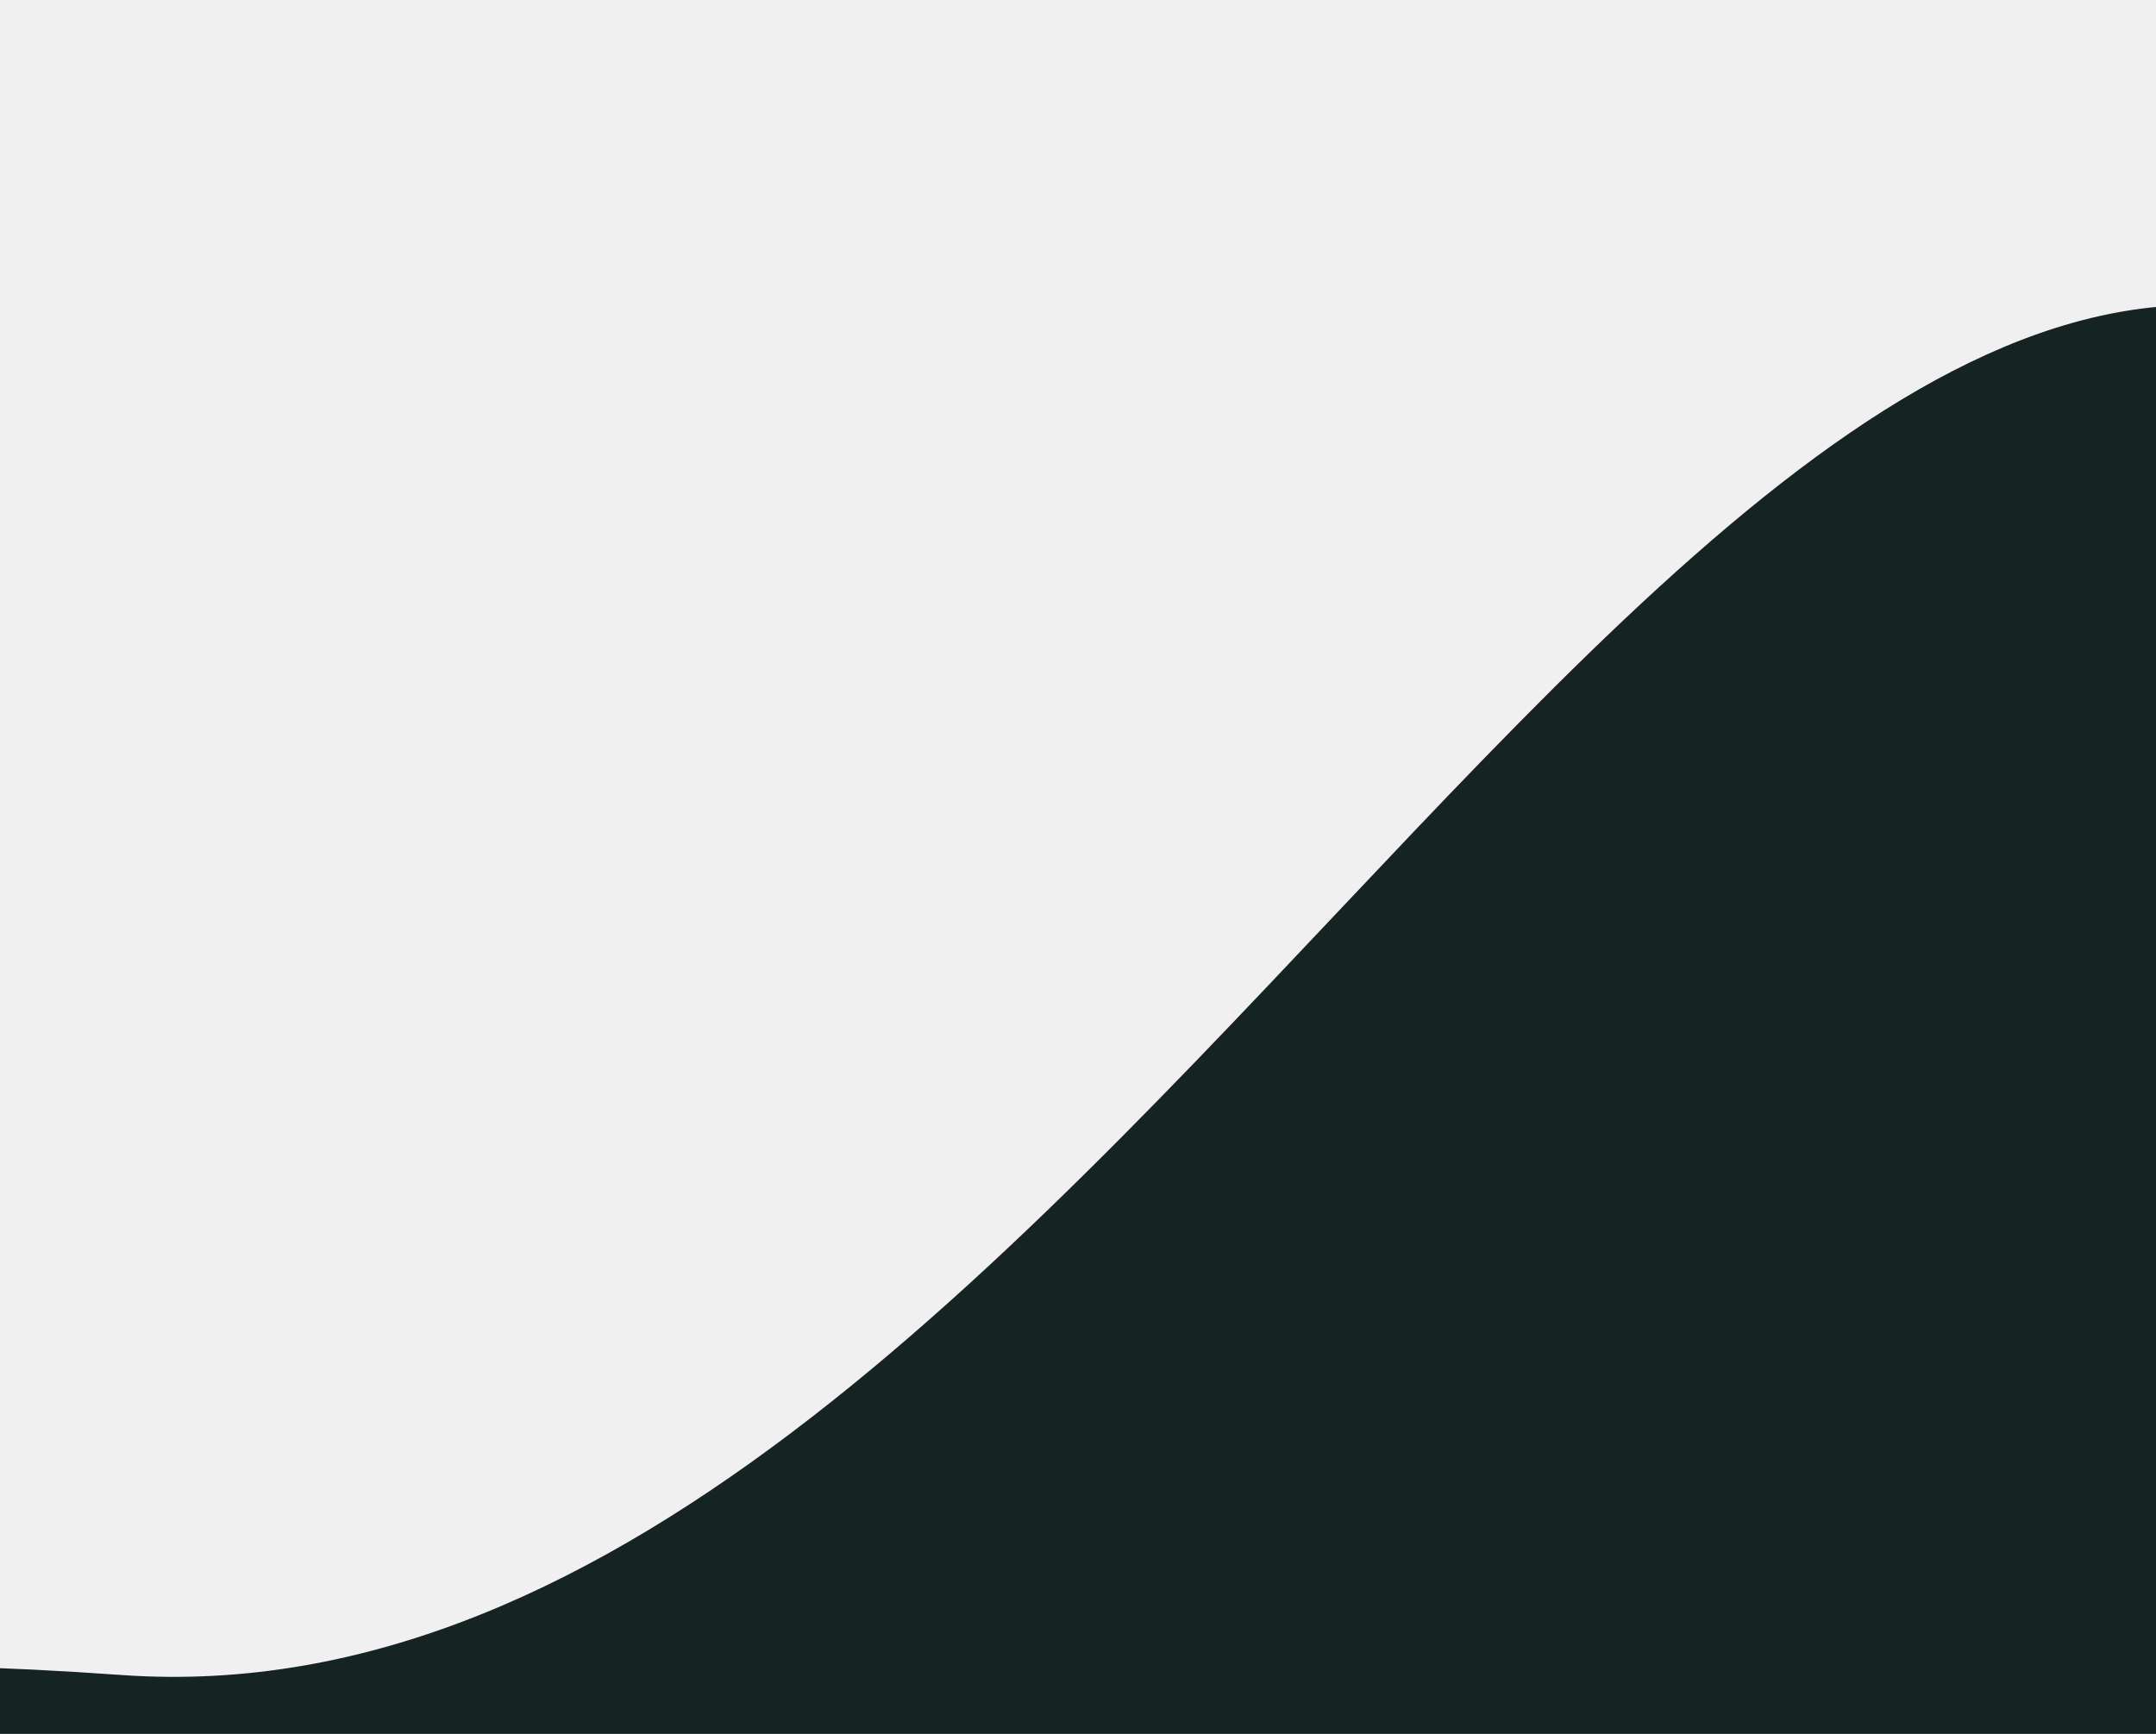
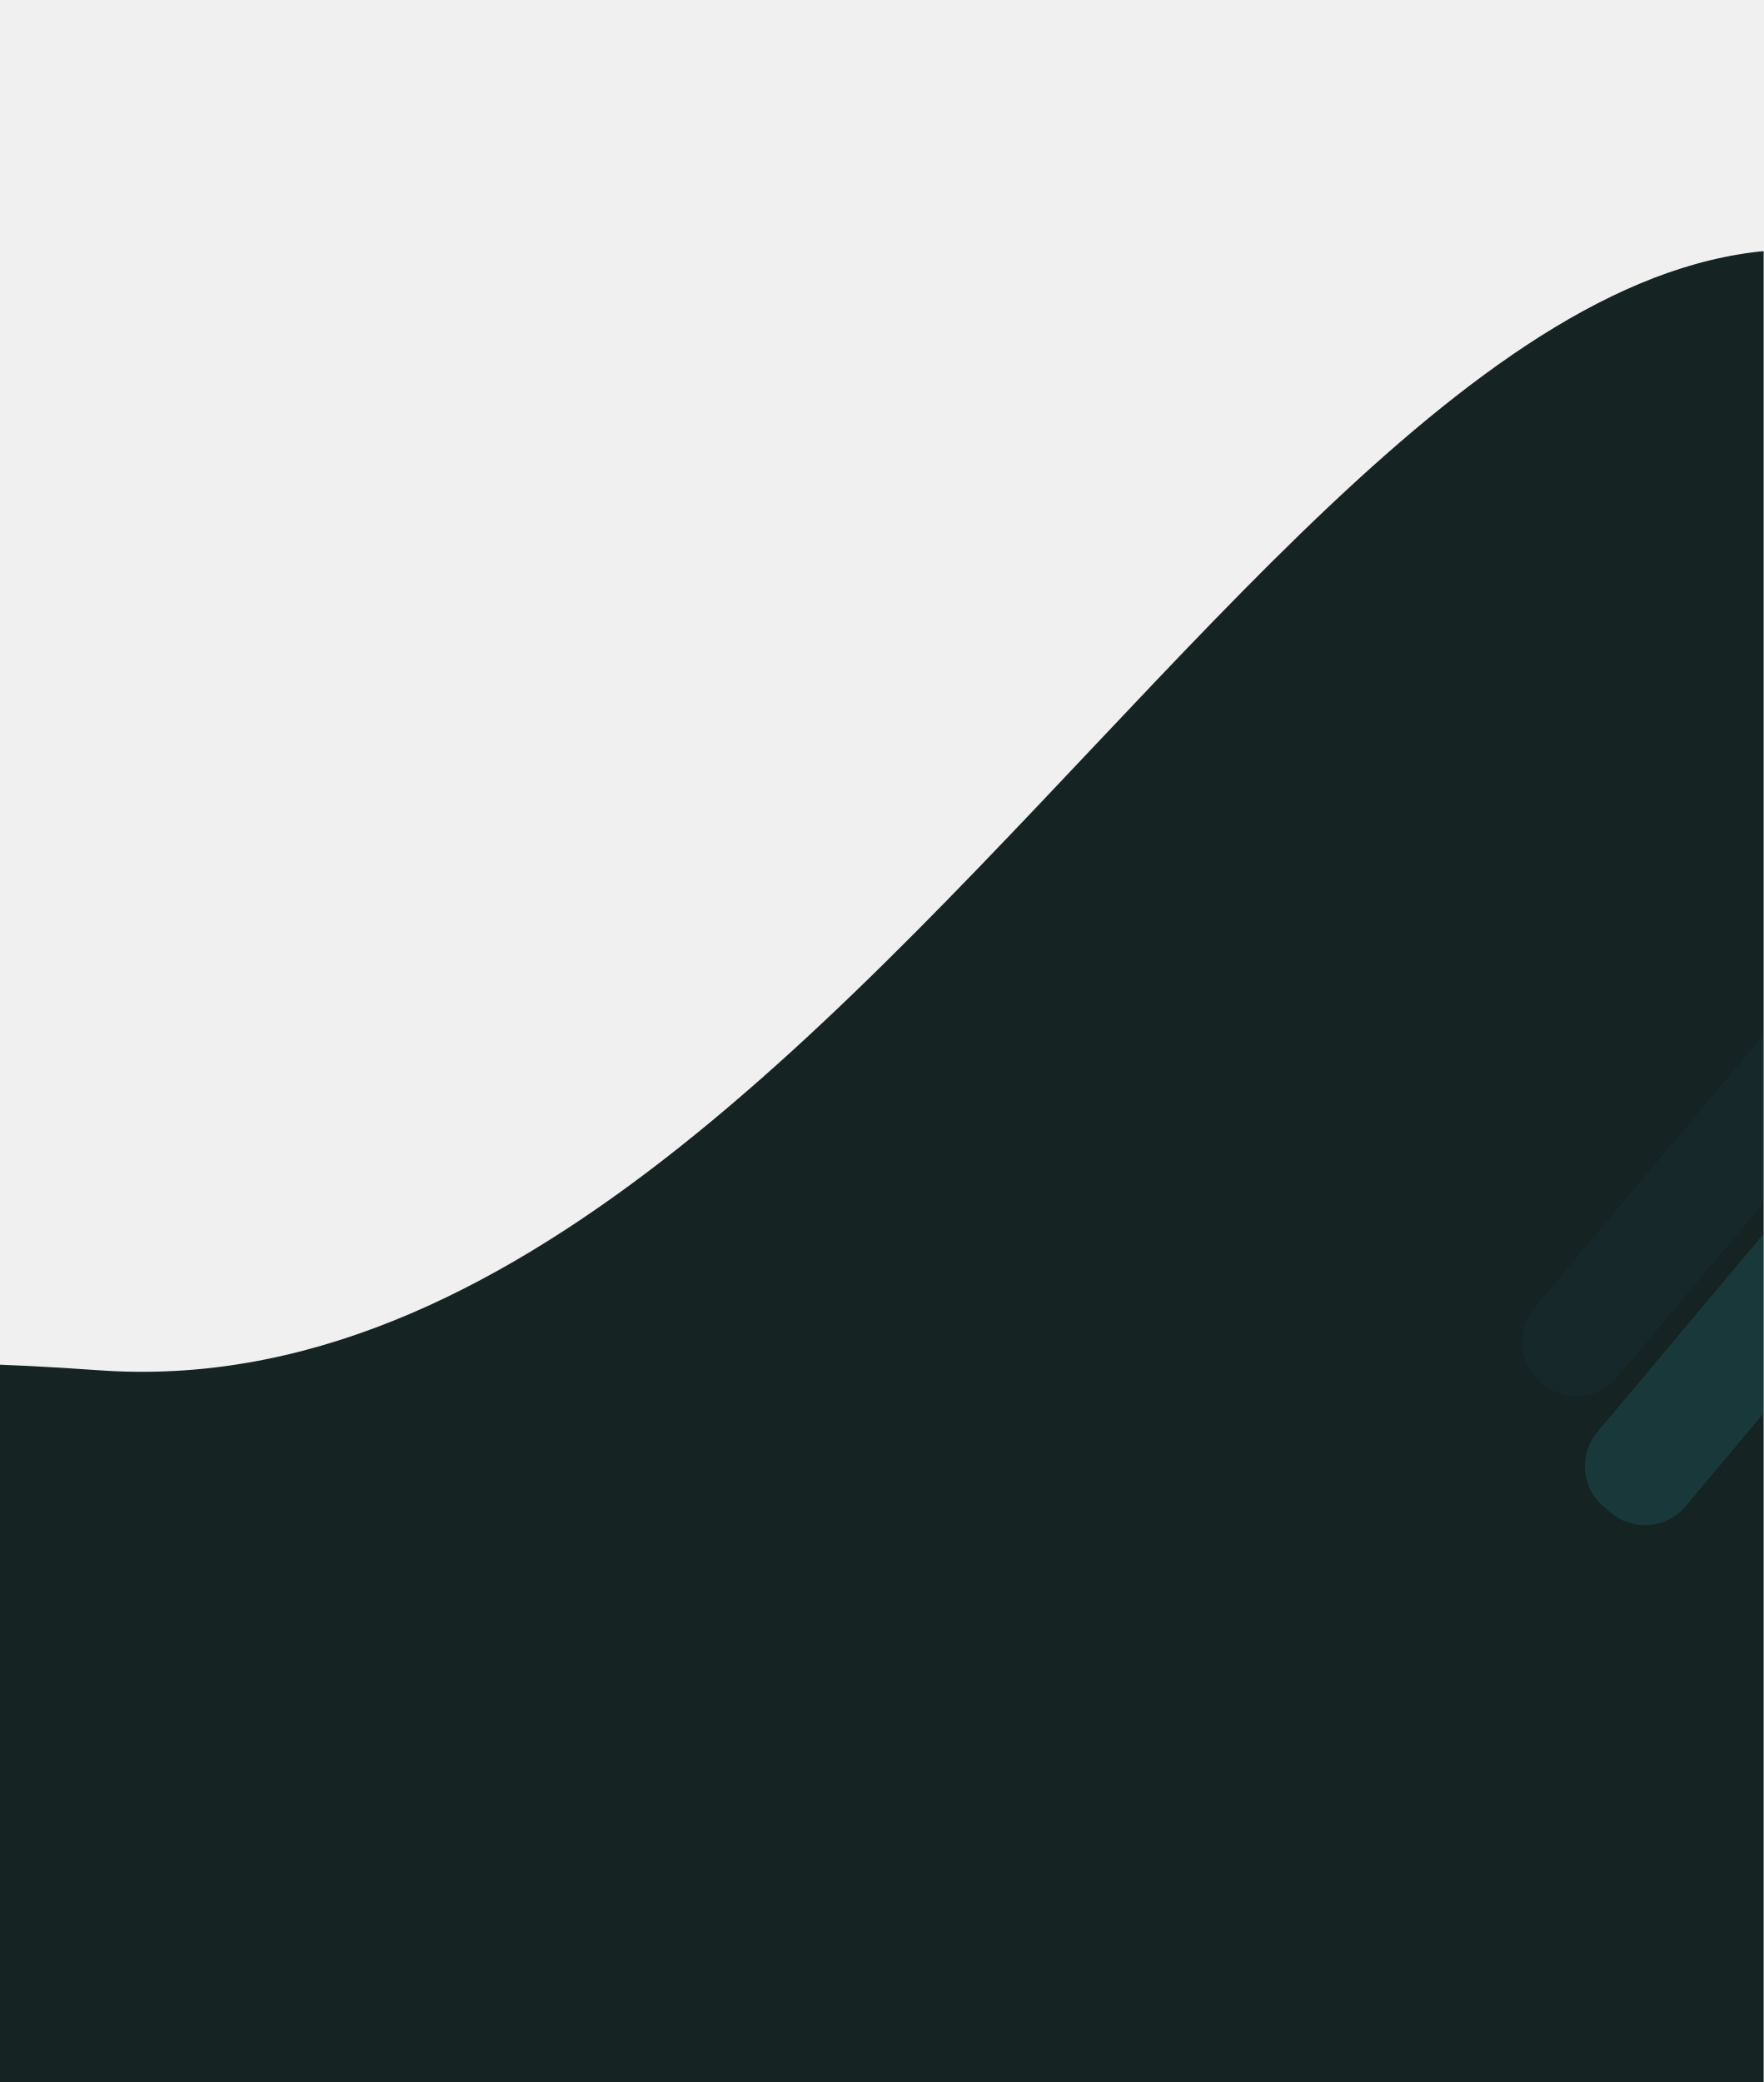
- <svg xmlns="http://www.w3.org/2000/svg" width="1661" height="1336" viewBox="0 0 1661 1336" fill="none">
-   <g clip-path="url(#clip0_1_42)">
-     <path d="M-27 1726.5C-27 1525.5 -676.323 1235.82 93.339 1290.64C863 1345.47 1359 -179.53 1947.5 344.971C2536 869.471 2148.13 2173.09 1333.5 2088C265.278 1976.42 1014.02 2154.98 424.5 2114.31C-165.016 2073.63 -27 1927.5 -27 1726.5Z" fill="#152323" />
+ <svg xmlns="http://www.w3.org/2000/svg" width="1661" height="1961" viewBox="0 0 1661 1961" fill="none">
+   <g clip-path="url(#clip0_69_2024)">
+     <path d="M-27 1726.5C-27 1525.5 -676.323 1235.82 93.339 1290.64C863 1345.47 1359 -179.53 1947.5 344.971C2536 869.471 2148.12 2173.09 1333.5 2088C265.278 1976.42 1014.02 2154.98 424.5 2114.31C-165.016 2073.63 -27 1927.5 -27 1726.5Z" fill="#152323" />
+     <rect x="1472.2" y="1387.17" width="457.076" height="108.638" rx="50" transform="rotate(-50.0016 1472.2 1387.17)" fill="#276F72" fill-opacity="0.28" />
+     <rect x="1413" y="1270.15" width="457.076" height="101.76" rx="50" transform="rotate(-50.0016 1413 1270.15)" fill="#276F72" fill-opacity="0.07" />
  </g>
  <defs>
-     <clipPath id="clip0_1_42">
-       <rect width="1661" height="1336" fill="white" />
+     <clipPath id="clip0_69_2024">
+       <rect width="1661" height="1961" fill="white" />
    </clipPath>
  </defs>
</svg>
